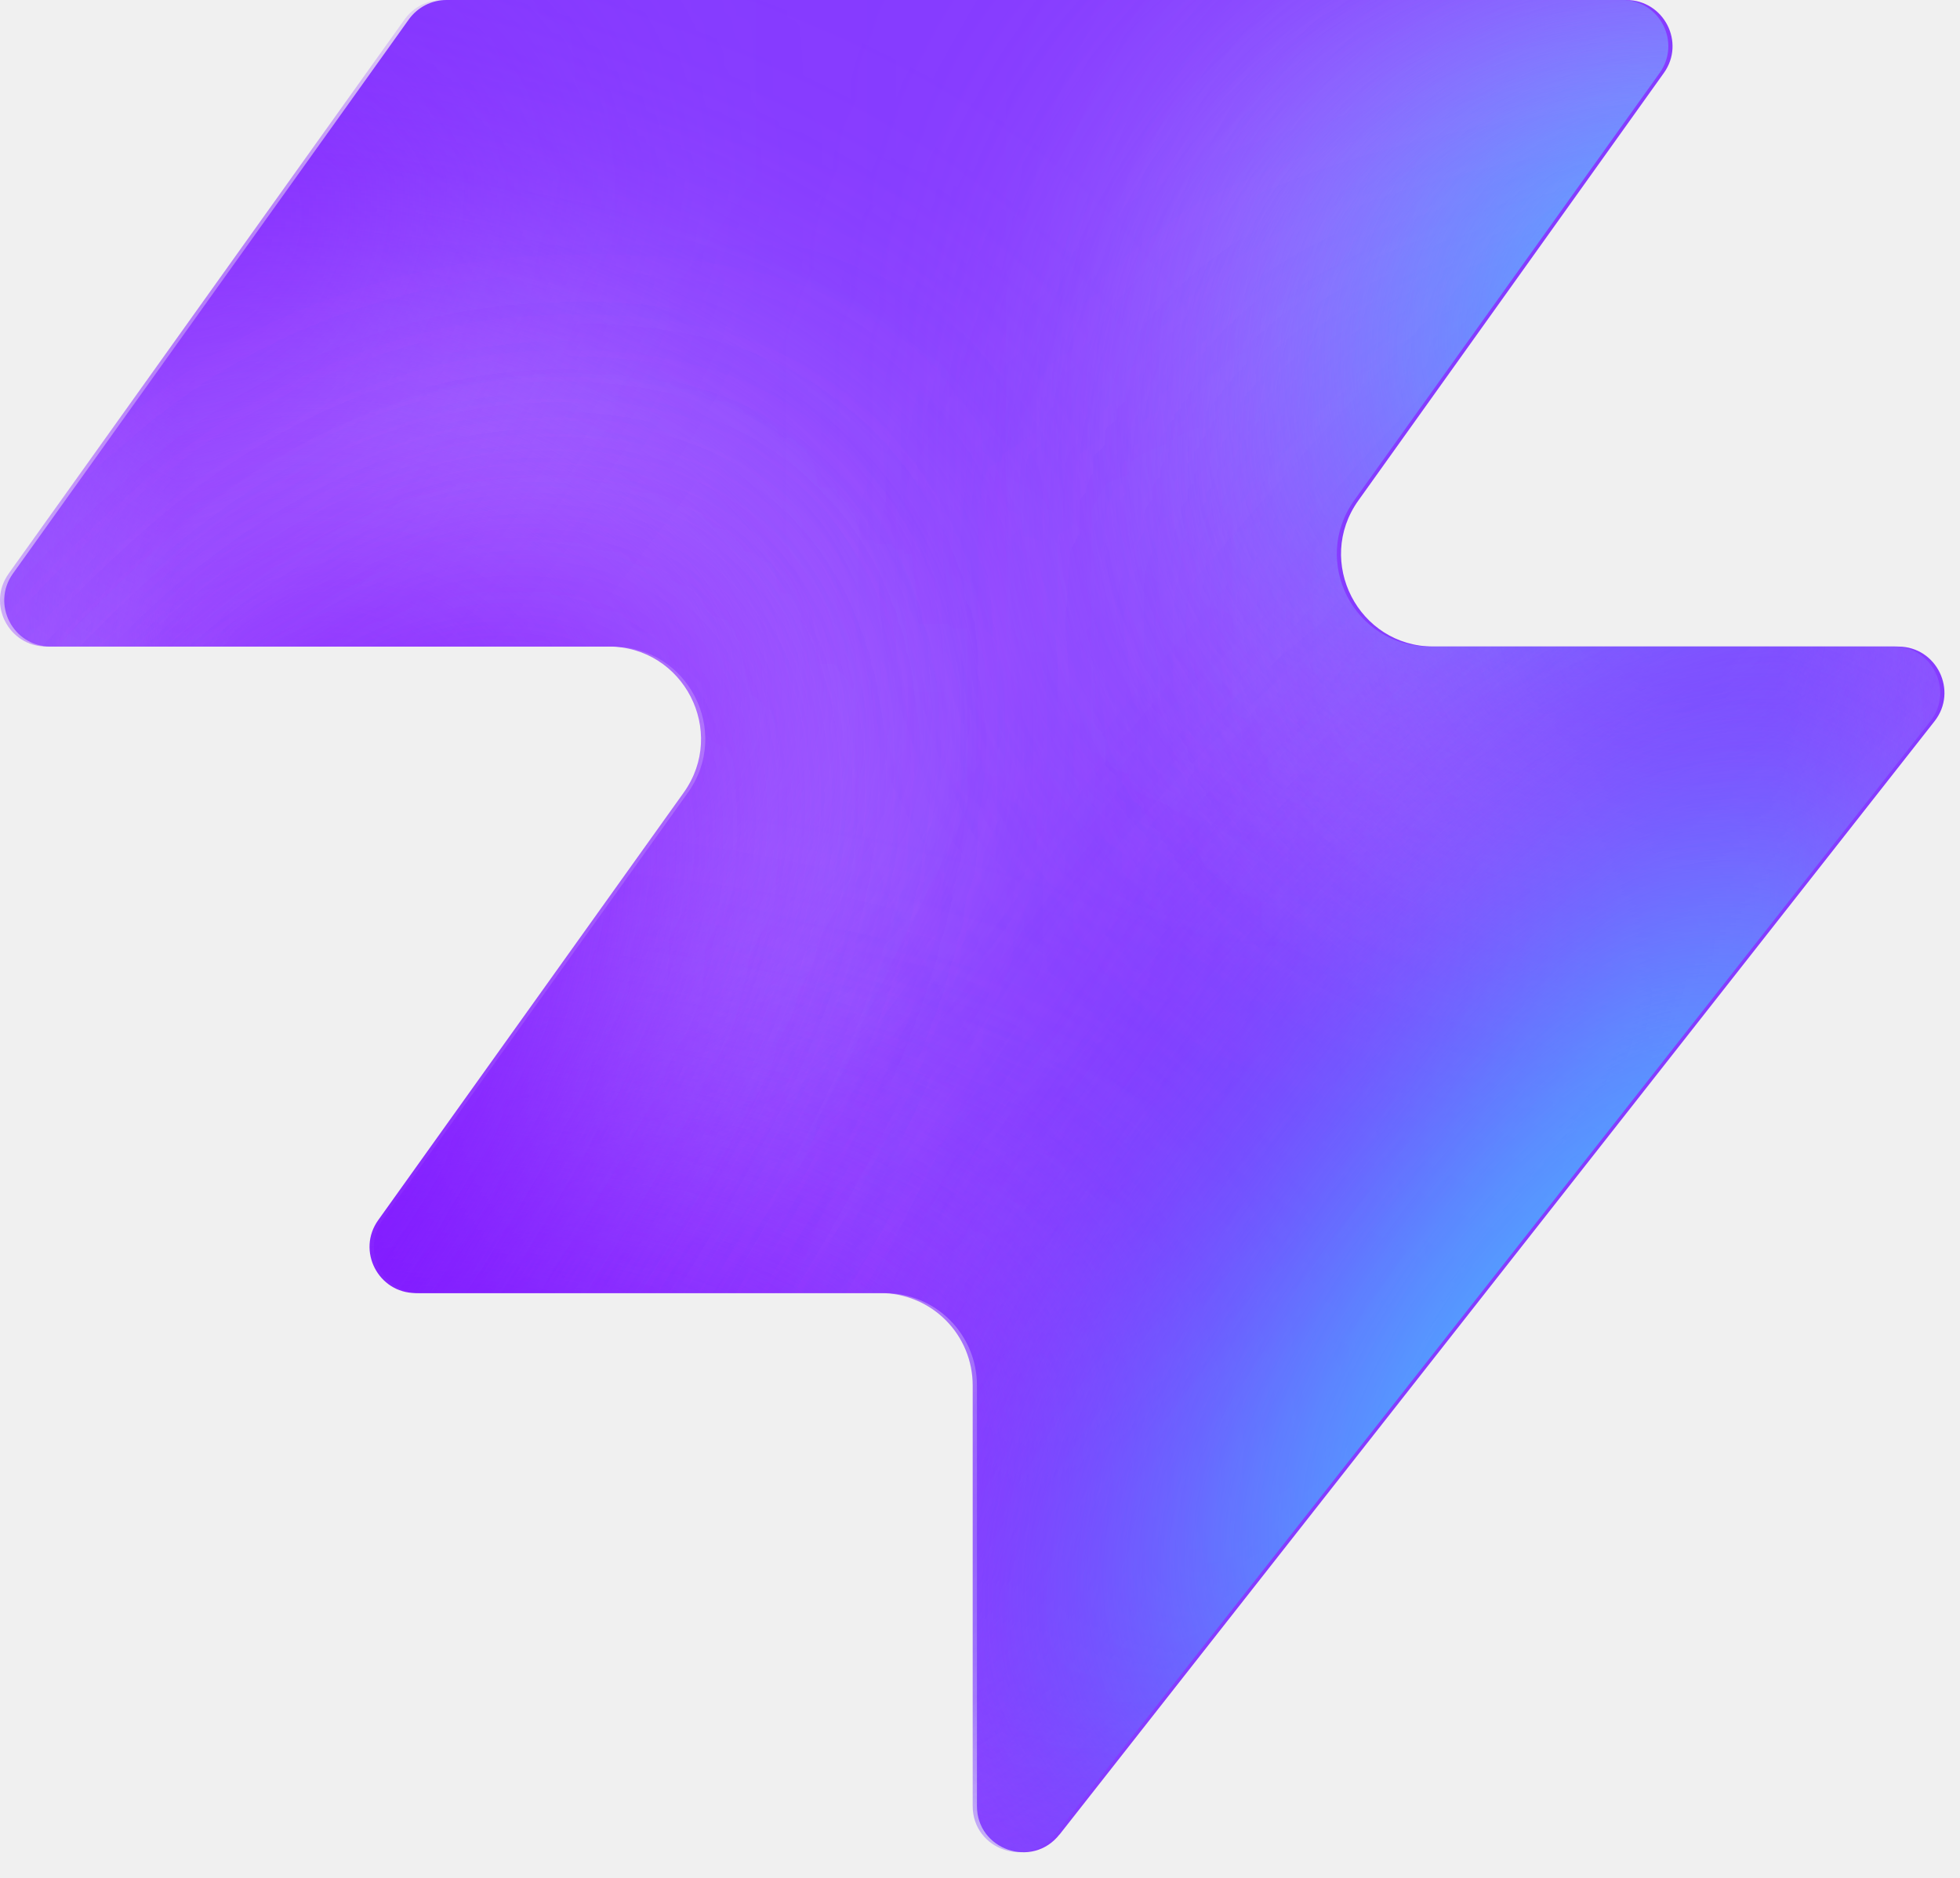
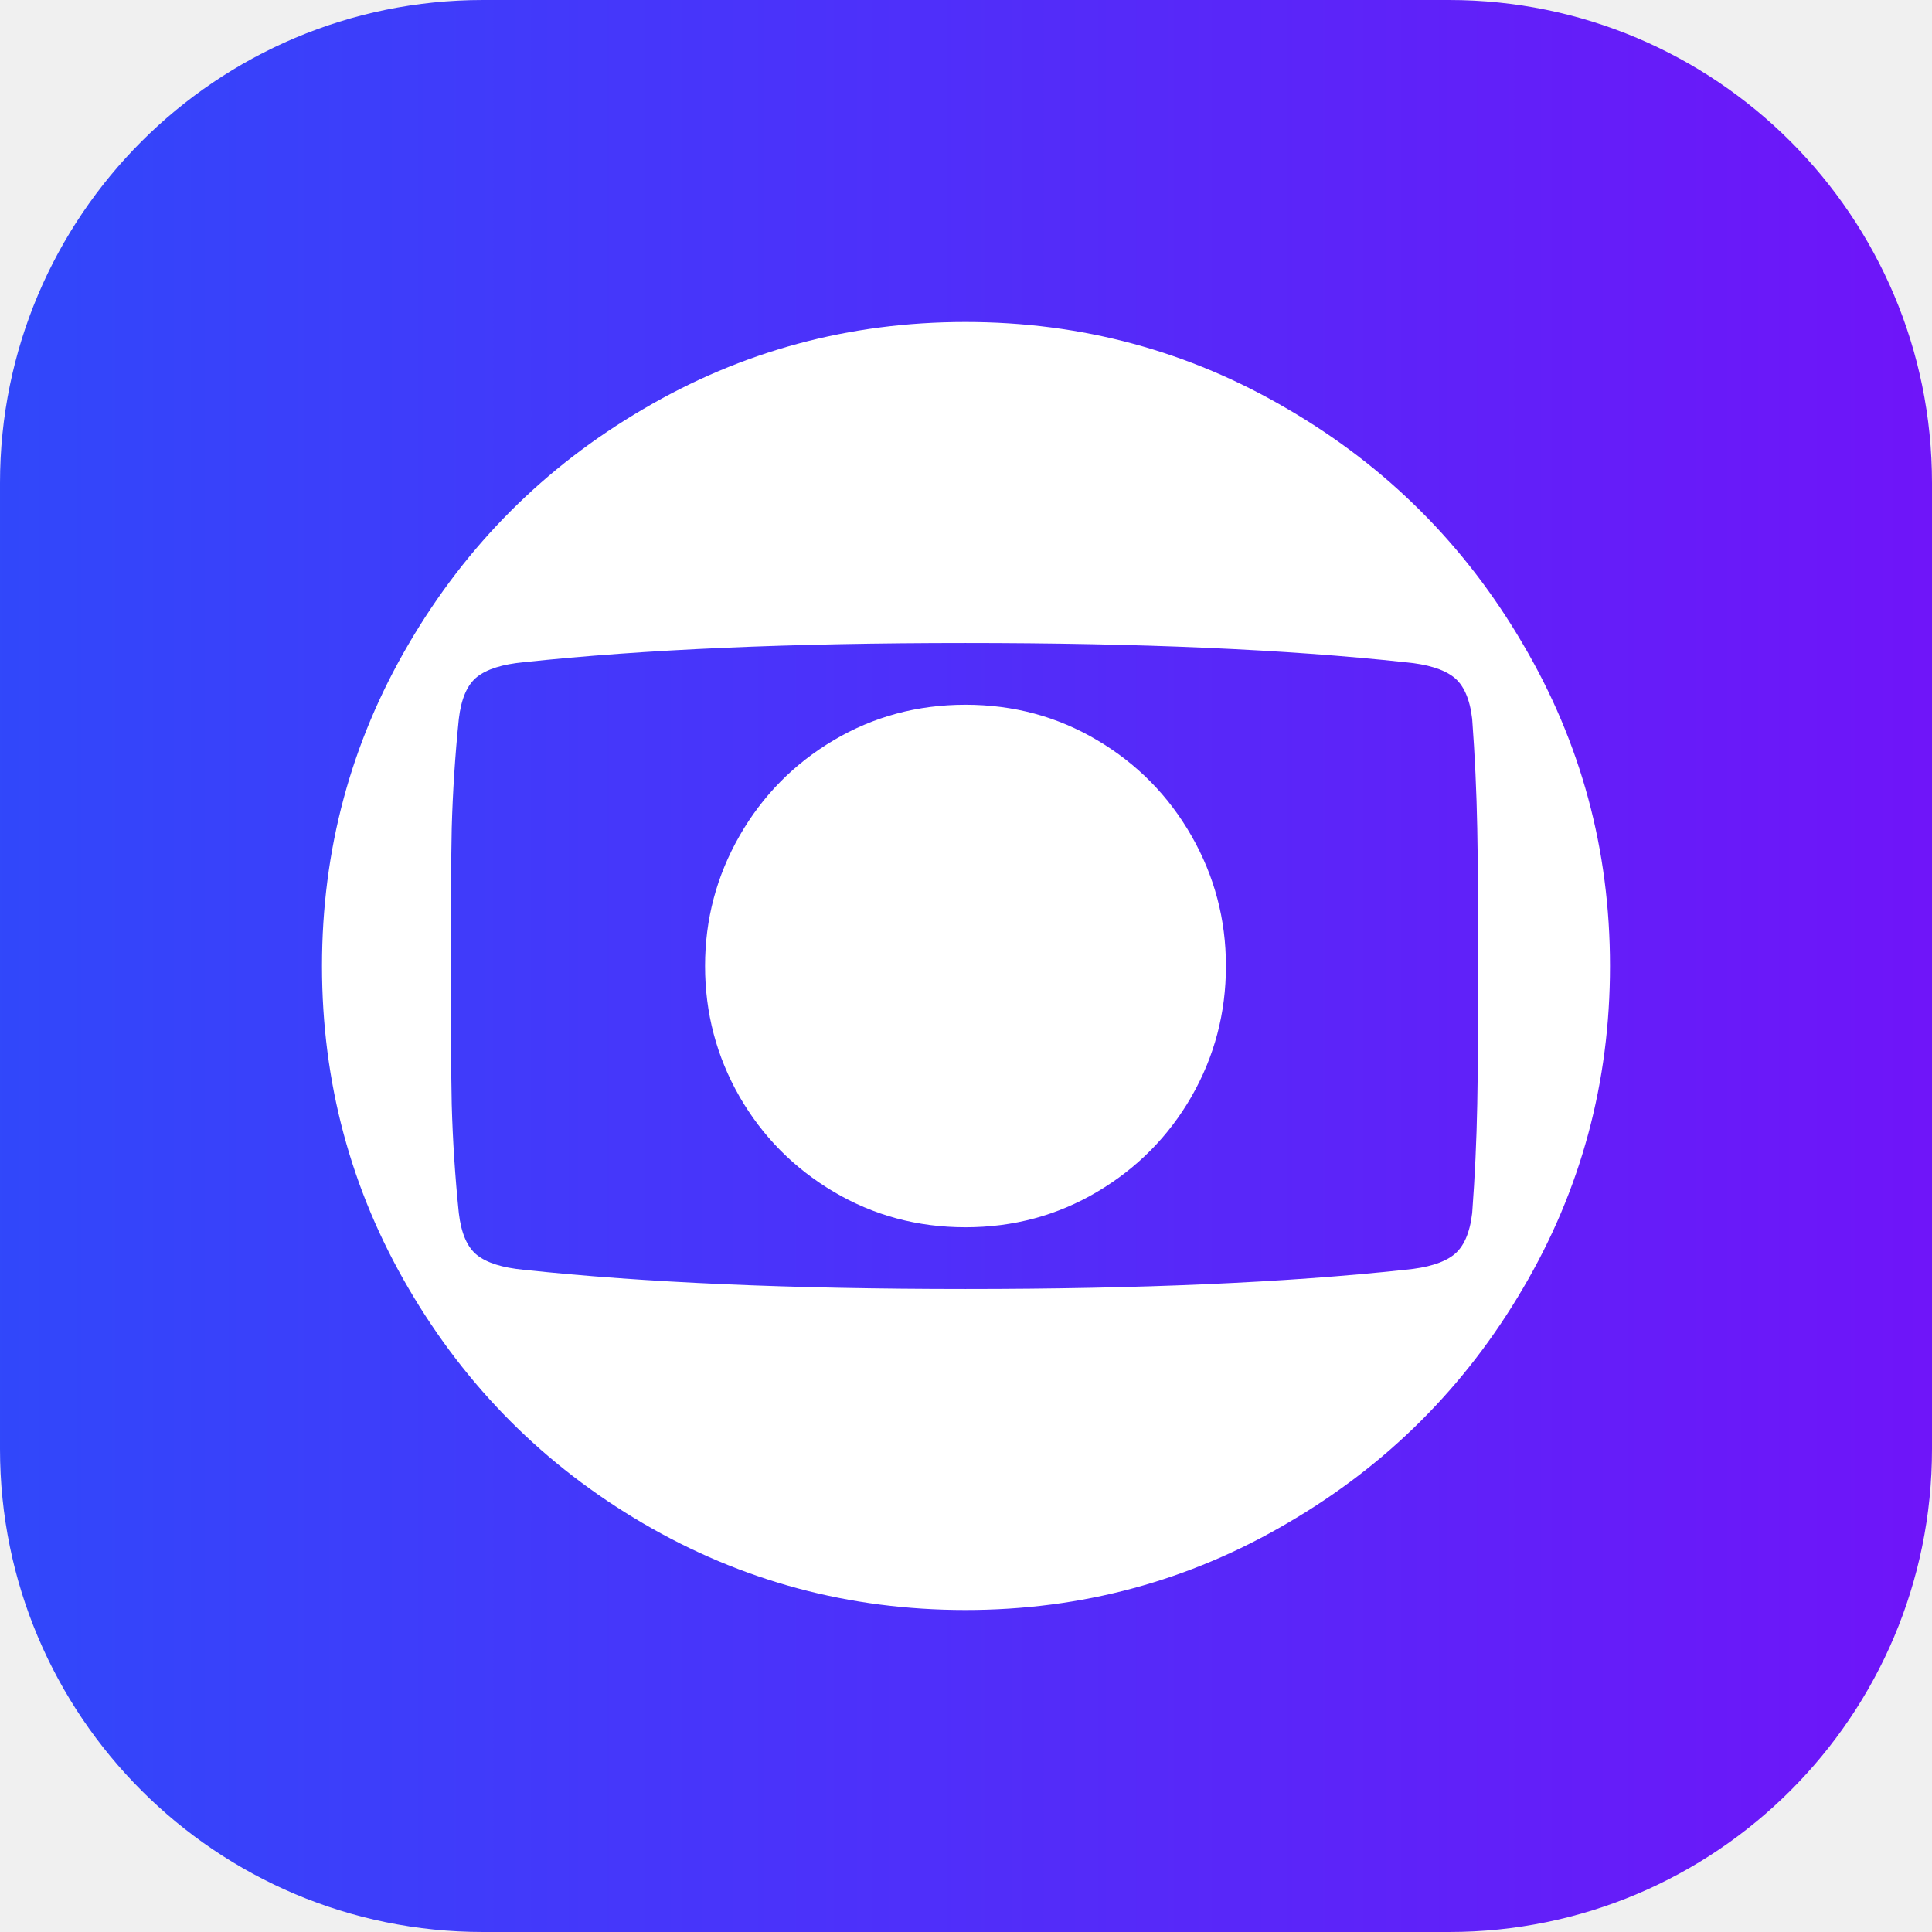
- <svg xmlns="http://www.w3.org/2000/svg" width="48" height="46" fill="none" viewBox="0 0 48 46">
-   <path fill="#863bff" d="M25.946 44.938c-.664.845-2.021.375-2.021-.698V33.937a2.26 2.26 0 0 0-2.262-2.262H10.287c-.92 0-1.456-1.04-.92-1.788l7.48-10.471c1.07-1.497 0-3.578-1.842-3.578H1.237c-.92 0-1.456-1.04-.92-1.788L10.013.474c.214-.297.556-.474.92-.474h28.894c.92 0 1.456 1.04.92 1.788l-7.48 10.471c-1.07 1.498 0 3.579 1.842 3.579h11.377c.943 0 1.473 1.088.89 1.83L25.947 44.94z" style="fill:#863bff;fill:color(display-p3 .525 .23 1);fill-opacity:1" />
-   <mask id="a" width="48" height="46" x="0" y="0" maskUnits="userSpaceOnUse" style="mask-type:alpha">
-     <path fill="#000" d="M25.842 44.938c-.664.844-2.021.375-2.021-.698V33.937a2.26 2.26 0 0 0-2.262-2.262H10.183c-.92 0-1.456-1.04-.92-1.788l7.48-10.471c1.07-1.498 0-3.579-1.842-3.579H1.133c-.92 0-1.456-1.04-.92-1.787L9.91.473c.214-.297.556-.474.92-.474h28.894c.92 0 1.456 1.04.92 1.788l-7.48 10.471c-1.07 1.498 0 3.578 1.842 3.578h11.377c.943 0 1.473 1.088.89 1.832L25.843 44.94z" style="fill:#000;fill-opacity:1" />
-   </mask>
-   <g mask="url(#a)">
-     <g filter="url(#b)">
-       <ellipse cx="5.508" cy="14.704" fill="#ede6ff" rx="5.508" ry="14.704" style="fill:#ede6ff;fill:color(display-p3 .927 .903 1);fill-opacity:1" transform="matrix(.00324 1 1 -.00324 -4.47 31.516)" />
-     </g>
-     <g filter="url(#c)">
-       <ellipse cx="10.399" cy="29.851" fill="#ede6ff" rx="10.399" ry="29.851" style="fill:#ede6ff;fill:color(display-p3 .927 .903 1);fill-opacity:1" transform="matrix(.00324 1 1 -.00324 -39.328 7.883)" />
-     </g>
-     <g filter="url(#d)">
-       <ellipse cx="5.508" cy="30.487" fill="#7e14ff" rx="5.508" ry="30.487" style="fill:#7e14ff;fill:color(display-p3 .492 .077 1);fill-opacity:1" transform="rotate(89.814 -25.913 -14.639)scale(1 -1)" />
-     </g>
-     <g filter="url(#e)">
-       <ellipse cx="5.508" cy="30.599" fill="#7e14ff" rx="5.508" ry="30.599" style="fill:#7e14ff;fill:color(display-p3 .492 .077 1);fill-opacity:1" transform="rotate(89.814 -32.644 -3.334)scale(1 -1)" />
-     </g>
-     <g filter="url(#f)">
-       <ellipse cx="5.508" cy="30.599" fill="#7e14ff" rx="5.508" ry="30.599" style="fill:#7e14ff;fill:color(display-p3 .492 .077 1);fill-opacity:1" transform="matrix(.00324 1 1 -.00324 -34.34 30.47)" />
-     </g>
-     <g filter="url(#g)">
-       <ellipse cx="14.072" cy="22.078" fill="#ede6ff" rx="14.072" ry="22.078" style="fill:#ede6ff;fill:color(display-p3 .927 .903 1);fill-opacity:1" transform="rotate(93.35 24.506 48.493)scale(-1 1)" />
-     </g>
-     <g filter="url(#h)">
-       <ellipse cx="3.47" cy="21.501" fill="#7e14ff" rx="3.47" ry="21.501" style="fill:#7e14ff;fill:color(display-p3 .492 .077 1);fill-opacity:1" transform="rotate(89.009 28.708 47.59)scale(-1 1)" />
-     </g>
-     <g filter="url(#i)">
-       <ellipse cx="3.47" cy="21.501" fill="#7e14ff" rx="3.47" ry="21.501" style="fill:#7e14ff;fill:color(display-p3 .492 .077 1);fill-opacity:1" transform="rotate(89.009 28.708 47.59)scale(-1 1)" />
-     </g>
-     <g filter="url(#j)">
-       <ellipse cx=".387" cy="8.972" fill="#7e14ff" rx="4.407" ry="29.108" style="fill:#7e14ff;fill:color(display-p3 .492 .077 1);fill-opacity:1" transform="rotate(39.51 .387 8.972)" />
-     </g>
-     <g filter="url(#k)">
-       <ellipse cx="47.523" cy="-6.092" fill="#7e14ff" rx="4.407" ry="29.108" style="fill:#7e14ff;fill:color(display-p3 .492 .077 1);fill-opacity:1" transform="rotate(37.892 47.523 -6.092)" />
-     </g>
-     <g filter="url(#l)">
-       <ellipse cx="41.412" cy="6.333" fill="#47bfff" rx="5.971" ry="9.665" style="fill:#47bfff;fill:color(display-p3 .28 .748 1);fill-opacity:1" transform="rotate(37.892 41.412 6.333)" />
-     </g>
-     <g filter="url(#m)">
-       <ellipse cx="-1.879" cy="38.332" fill="#7e14ff" rx="4.407" ry="29.108" style="fill:#7e14ff;fill:color(display-p3 .492 .077 1);fill-opacity:1" transform="rotate(37.892 -1.88 38.332)" />
-     </g>
-     <g filter="url(#n)">
-       <ellipse cx="-1.879" cy="38.332" fill="#7e14ff" rx="4.407" ry="29.108" style="fill:#7e14ff;fill:color(display-p3 .492 .077 1);fill-opacity:1" transform="rotate(37.892 -1.88 38.332)" />
-     </g>
-     <g filter="url(#o)">
-       <ellipse cx="35.651" cy="29.907" fill="#7e14ff" rx="4.407" ry="29.108" style="fill:#7e14ff;fill:color(display-p3 .492 .077 1);fill-opacity:1" transform="rotate(37.892 35.651 29.907)" />
-     </g>
-     <g filter="url(#p)">
-       <ellipse cx="38.418" cy="32.4" fill="#47bfff" rx="5.971" ry="15.297" style="fill:#47bfff;fill:color(display-p3 .28 .748 1);fill-opacity:1" transform="rotate(37.892 38.418 32.4)" />
-     </g>
-   </g>
+ <svg xmlns="http://www.w3.org/2000/svg" width="48" height="48" viewBox="0 0 48 48" fill="none">
+   <rect width="48" height="48" rx="12" fill="url(#paint0_linear_520_2034)" />
+   <path d="M23.987 40C21.1 40 18.432 39.283 15.981 37.849C13.531 36.415 11.588 34.47 10.153 32.013C8.718 29.564 8 26.893 8 24C8 21.115 8.718 18.449 10.153 16C11.588 13.543 13.531 11.598 15.981 10.164C18.432 8.721 21.1 8 23.987 8C26.874 8 29.543 8.721 31.994 10.164C34.453 11.598 36.4 13.543 37.835 16C39.278 18.449 40 21.115 40 24C40 26.893 39.278 29.564 37.835 32.013C36.4 34.461 34.453 36.403 31.994 37.837C29.543 39.279 26.874 40 23.987 40ZM11.197 24C11.197 25.375 11.206 26.52 11.223 27.434C11.248 28.34 11.307 29.241 11.399 30.138C11.458 30.642 11.609 30.989 11.852 31.182C12.095 31.375 12.482 31.497 13.01 31.547C15.989 31.866 19.649 32.025 23.987 32.025C28.318 32.025 31.96 31.866 34.914 31.547C35.46 31.497 35.858 31.375 36.11 31.182C36.362 30.989 36.517 30.642 36.576 30.138C36.643 29.241 36.685 28.34 36.702 27.434C36.719 26.52 36.727 25.375 36.727 24C36.727 22.625 36.719 21.484 36.702 20.579C36.685 19.673 36.643 18.767 36.576 17.862C36.517 17.358 36.362 17.011 36.11 16.818C35.858 16.625 35.46 16.503 34.914 16.453C31.96 16.134 28.318 15.975 23.987 15.975C19.649 15.975 15.989 16.134 13.01 16.453C12.482 16.503 12.095 16.625 11.852 16.818C11.609 17.011 11.458 17.358 11.399 17.862C11.307 18.767 11.248 19.673 11.223 20.579C11.206 21.484 11.197 22.625 11.197 24ZM17.517 24C17.517 22.843 17.802 21.765 18.373 20.767C18.944 19.769 19.724 18.977 20.714 18.39C21.705 17.803 22.796 17.509 23.987 17.509C25.179 17.509 26.27 17.803 27.26 18.39C28.251 18.977 29.031 19.769 29.602 20.767C30.173 21.765 30.458 22.843 30.458 24C30.458 25.166 30.173 26.247 29.602 27.245C29.031 28.235 28.251 29.023 27.26 29.61C26.27 30.197 25.179 30.491 23.987 30.491C22.796 30.491 21.705 30.197 20.714 29.61C19.724 29.023 18.944 28.235 18.373 27.245C17.802 26.247 17.517 25.166 17.517 24Z" fill="white" />
  <defs>
-     <filter id="b" width="60.045" height="41.654" x="-19.77" y="16.149" color-interpolation-filters="sRGB" filterUnits="userSpaceOnUse">
-       <feFlood flood-opacity="0" result="BackgroundImageFix" />
-       <feBlend in="SourceGraphic" in2="BackgroundImageFix" result="shape" />
-       <feGaussianBlur result="effect1_foregroundBlur_2002_17158" stdDeviation="7.659" />
-     </filter>
-     <filter id="c" width="90.34" height="51.437" x="-54.613" y="-7.533" color-interpolation-filters="sRGB" filterUnits="userSpaceOnUse">
-       <feFlood flood-opacity="0" result="BackgroundImageFix" />
-       <feBlend in="SourceGraphic" in2="BackgroundImageFix" result="shape" />
-       <feGaussianBlur result="effect1_foregroundBlur_2002_17158" stdDeviation="7.659" />
-     </filter>
-     <filter id="d" width="79.355" height="29.4" x="-49.64" y="2.03" color-interpolation-filters="sRGB" filterUnits="userSpaceOnUse">
-       <feFlood flood-opacity="0" result="BackgroundImageFix" />
-       <feBlend in="SourceGraphic" in2="BackgroundImageFix" result="shape" />
-       <feGaussianBlur result="effect1_foregroundBlur_2002_17158" stdDeviation="4.596" />
-     </filter>
-     <filter id="e" width="79.579" height="29.4" x="-45.045" y="20.029" color-interpolation-filters="sRGB" filterUnits="userSpaceOnUse">
-       <feFlood flood-opacity="0" result="BackgroundImageFix" />
-       <feBlend in="SourceGraphic" in2="BackgroundImageFix" result="shape" />
-       <feGaussianBlur result="effect1_foregroundBlur_2002_17158" stdDeviation="4.596" />
-     </filter>
-     <filter id="f" width="79.579" height="29.4" x="-43.513" y="21.178" color-interpolation-filters="sRGB" filterUnits="userSpaceOnUse">
-       <feFlood flood-opacity="0" result="BackgroundImageFix" />
-       <feBlend in="SourceGraphic" in2="BackgroundImageFix" result="shape" />
-       <feGaussianBlur result="effect1_foregroundBlur_2002_17158" stdDeviation="4.596" />
-     </filter>
-     <filter id="g" width="74.749" height="58.852" x="15.756" y="-17.901" color-interpolation-filters="sRGB" filterUnits="userSpaceOnUse">
-       <feFlood flood-opacity="0" result="BackgroundImageFix" />
-       <feBlend in="SourceGraphic" in2="BackgroundImageFix" result="shape" />
-       <feGaussianBlur result="effect1_foregroundBlur_2002_17158" stdDeviation="7.659" />
-     </filter>
-     <filter id="h" width="61.377" height="25.362" x="23.548" y="2.284" color-interpolation-filters="sRGB" filterUnits="userSpaceOnUse">
-       <feFlood flood-opacity="0" result="BackgroundImageFix" />
-       <feBlend in="SourceGraphic" in2="BackgroundImageFix" result="shape" />
-       <feGaussianBlur result="effect1_foregroundBlur_2002_17158" stdDeviation="4.596" />
-     </filter>
-     <filter id="i" width="61.377" height="25.362" x="23.548" y="2.284" color-interpolation-filters="sRGB" filterUnits="userSpaceOnUse">
-       <feFlood flood-opacity="0" result="BackgroundImageFix" />
-       <feBlend in="SourceGraphic" in2="BackgroundImageFix" result="shape" />
-       <feGaussianBlur result="effect1_foregroundBlur_2002_17158" stdDeviation="4.596" />
-     </filter>
-     <filter id="j" width="56.045" height="63.649" x="-27.636" y="-22.853" color-interpolation-filters="sRGB" filterUnits="userSpaceOnUse">
-       <feFlood flood-opacity="0" result="BackgroundImageFix" />
-       <feBlend in="SourceGraphic" in2="BackgroundImageFix" result="shape" />
-       <feGaussianBlur result="effect1_foregroundBlur_2002_17158" stdDeviation="4.596" />
-     </filter>
-     <filter id="k" width="54.814" height="64.646" x="20.116" y="-38.415" color-interpolation-filters="sRGB" filterUnits="userSpaceOnUse">
-       <feFlood flood-opacity="0" result="BackgroundImageFix" />
-       <feBlend in="SourceGraphic" in2="BackgroundImageFix" result="shape" />
-       <feGaussianBlur result="effect1_foregroundBlur_2002_17158" stdDeviation="4.596" />
-     </filter>
-     <filter id="l" width="33.541" height="35.313" x="24.641" y="-11.323" color-interpolation-filters="sRGB" filterUnits="userSpaceOnUse">
-       <feFlood flood-opacity="0" result="BackgroundImageFix" />
-       <feBlend in="SourceGraphic" in2="BackgroundImageFix" result="shape" />
-       <feGaussianBlur result="effect1_foregroundBlur_2002_17158" stdDeviation="4.596" />
-     </filter>
-     <filter id="m" width="54.814" height="64.646" x="-29.286" y="6.009" color-interpolation-filters="sRGB" filterUnits="userSpaceOnUse">
-       <feFlood flood-opacity="0" result="BackgroundImageFix" />
-       <feBlend in="SourceGraphic" in2="BackgroundImageFix" result="shape" />
-       <feGaussianBlur result="effect1_foregroundBlur_2002_17158" stdDeviation="4.596" />
-     </filter>
-     <filter id="n" width="54.814" height="64.646" x="-29.286" y="6.009" color-interpolation-filters="sRGB" filterUnits="userSpaceOnUse">
-       <feFlood flood-opacity="0" result="BackgroundImageFix" />
-       <feBlend in="SourceGraphic" in2="BackgroundImageFix" result="shape" />
-       <feGaussianBlur result="effect1_foregroundBlur_2002_17158" stdDeviation="4.596" />
-     </filter>
-     <filter id="o" width="54.814" height="64.646" x="8.244" y="-2.416" color-interpolation-filters="sRGB" filterUnits="userSpaceOnUse">
-       <feFlood flood-opacity="0" result="BackgroundImageFix" />
-       <feBlend in="SourceGraphic" in2="BackgroundImageFix" result="shape" />
-       <feGaussianBlur result="effect1_foregroundBlur_2002_17158" stdDeviation="4.596" />
-     </filter>
-     <filter id="p" width="39.409" height="43.623" x="18.713" y="10.588" color-interpolation-filters="sRGB" filterUnits="userSpaceOnUse">
-       <feFlood flood-opacity="0" result="BackgroundImageFix" />
-       <feBlend in="SourceGraphic" in2="BackgroundImageFix" result="shape" />
-       <feGaussianBlur result="effect1_foregroundBlur_2002_17158" stdDeviation="4.596" />
-     </filter>
+     <linearGradient id="paint0_linear_520_2034" x1="-19.2" y1="24" x2="67.2" y2="24" gradientUnits="userSpaceOnUse">
+       <stop stop-color="#185CFB" />
+       <stop offset="1" stop-color="#8800F8" />
+     </linearGradient>
  </defs>
</svg>
